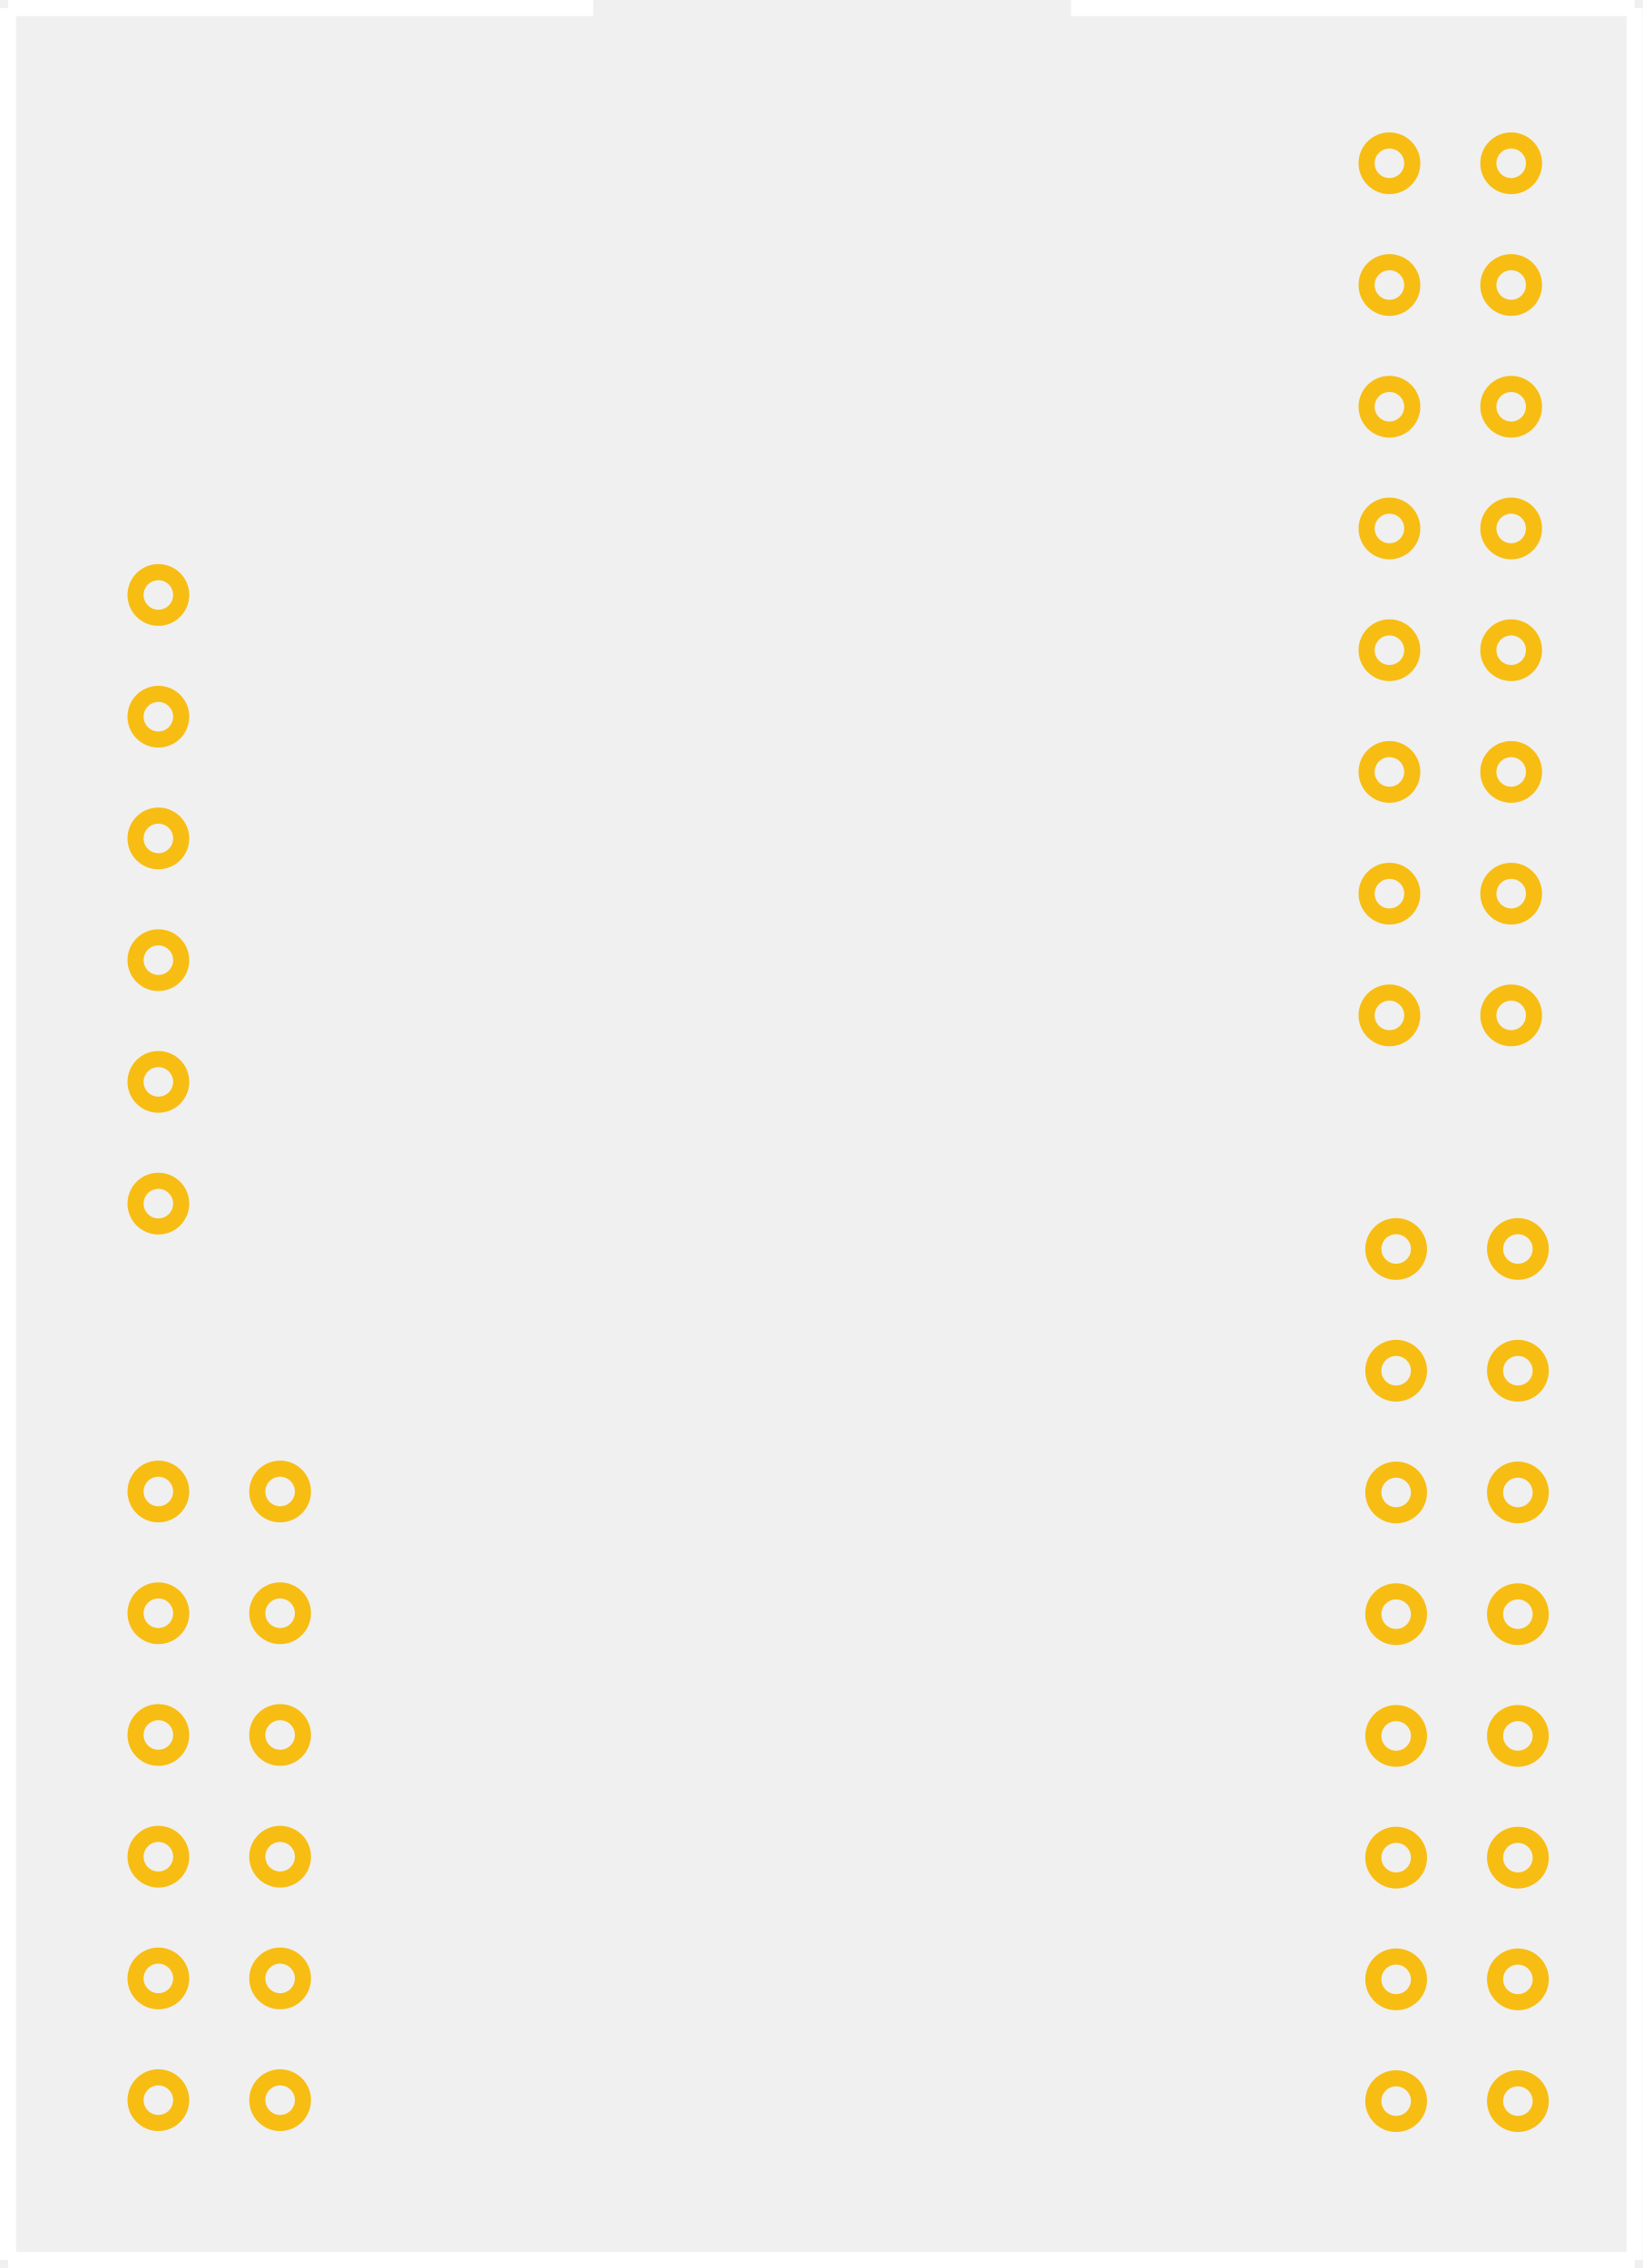
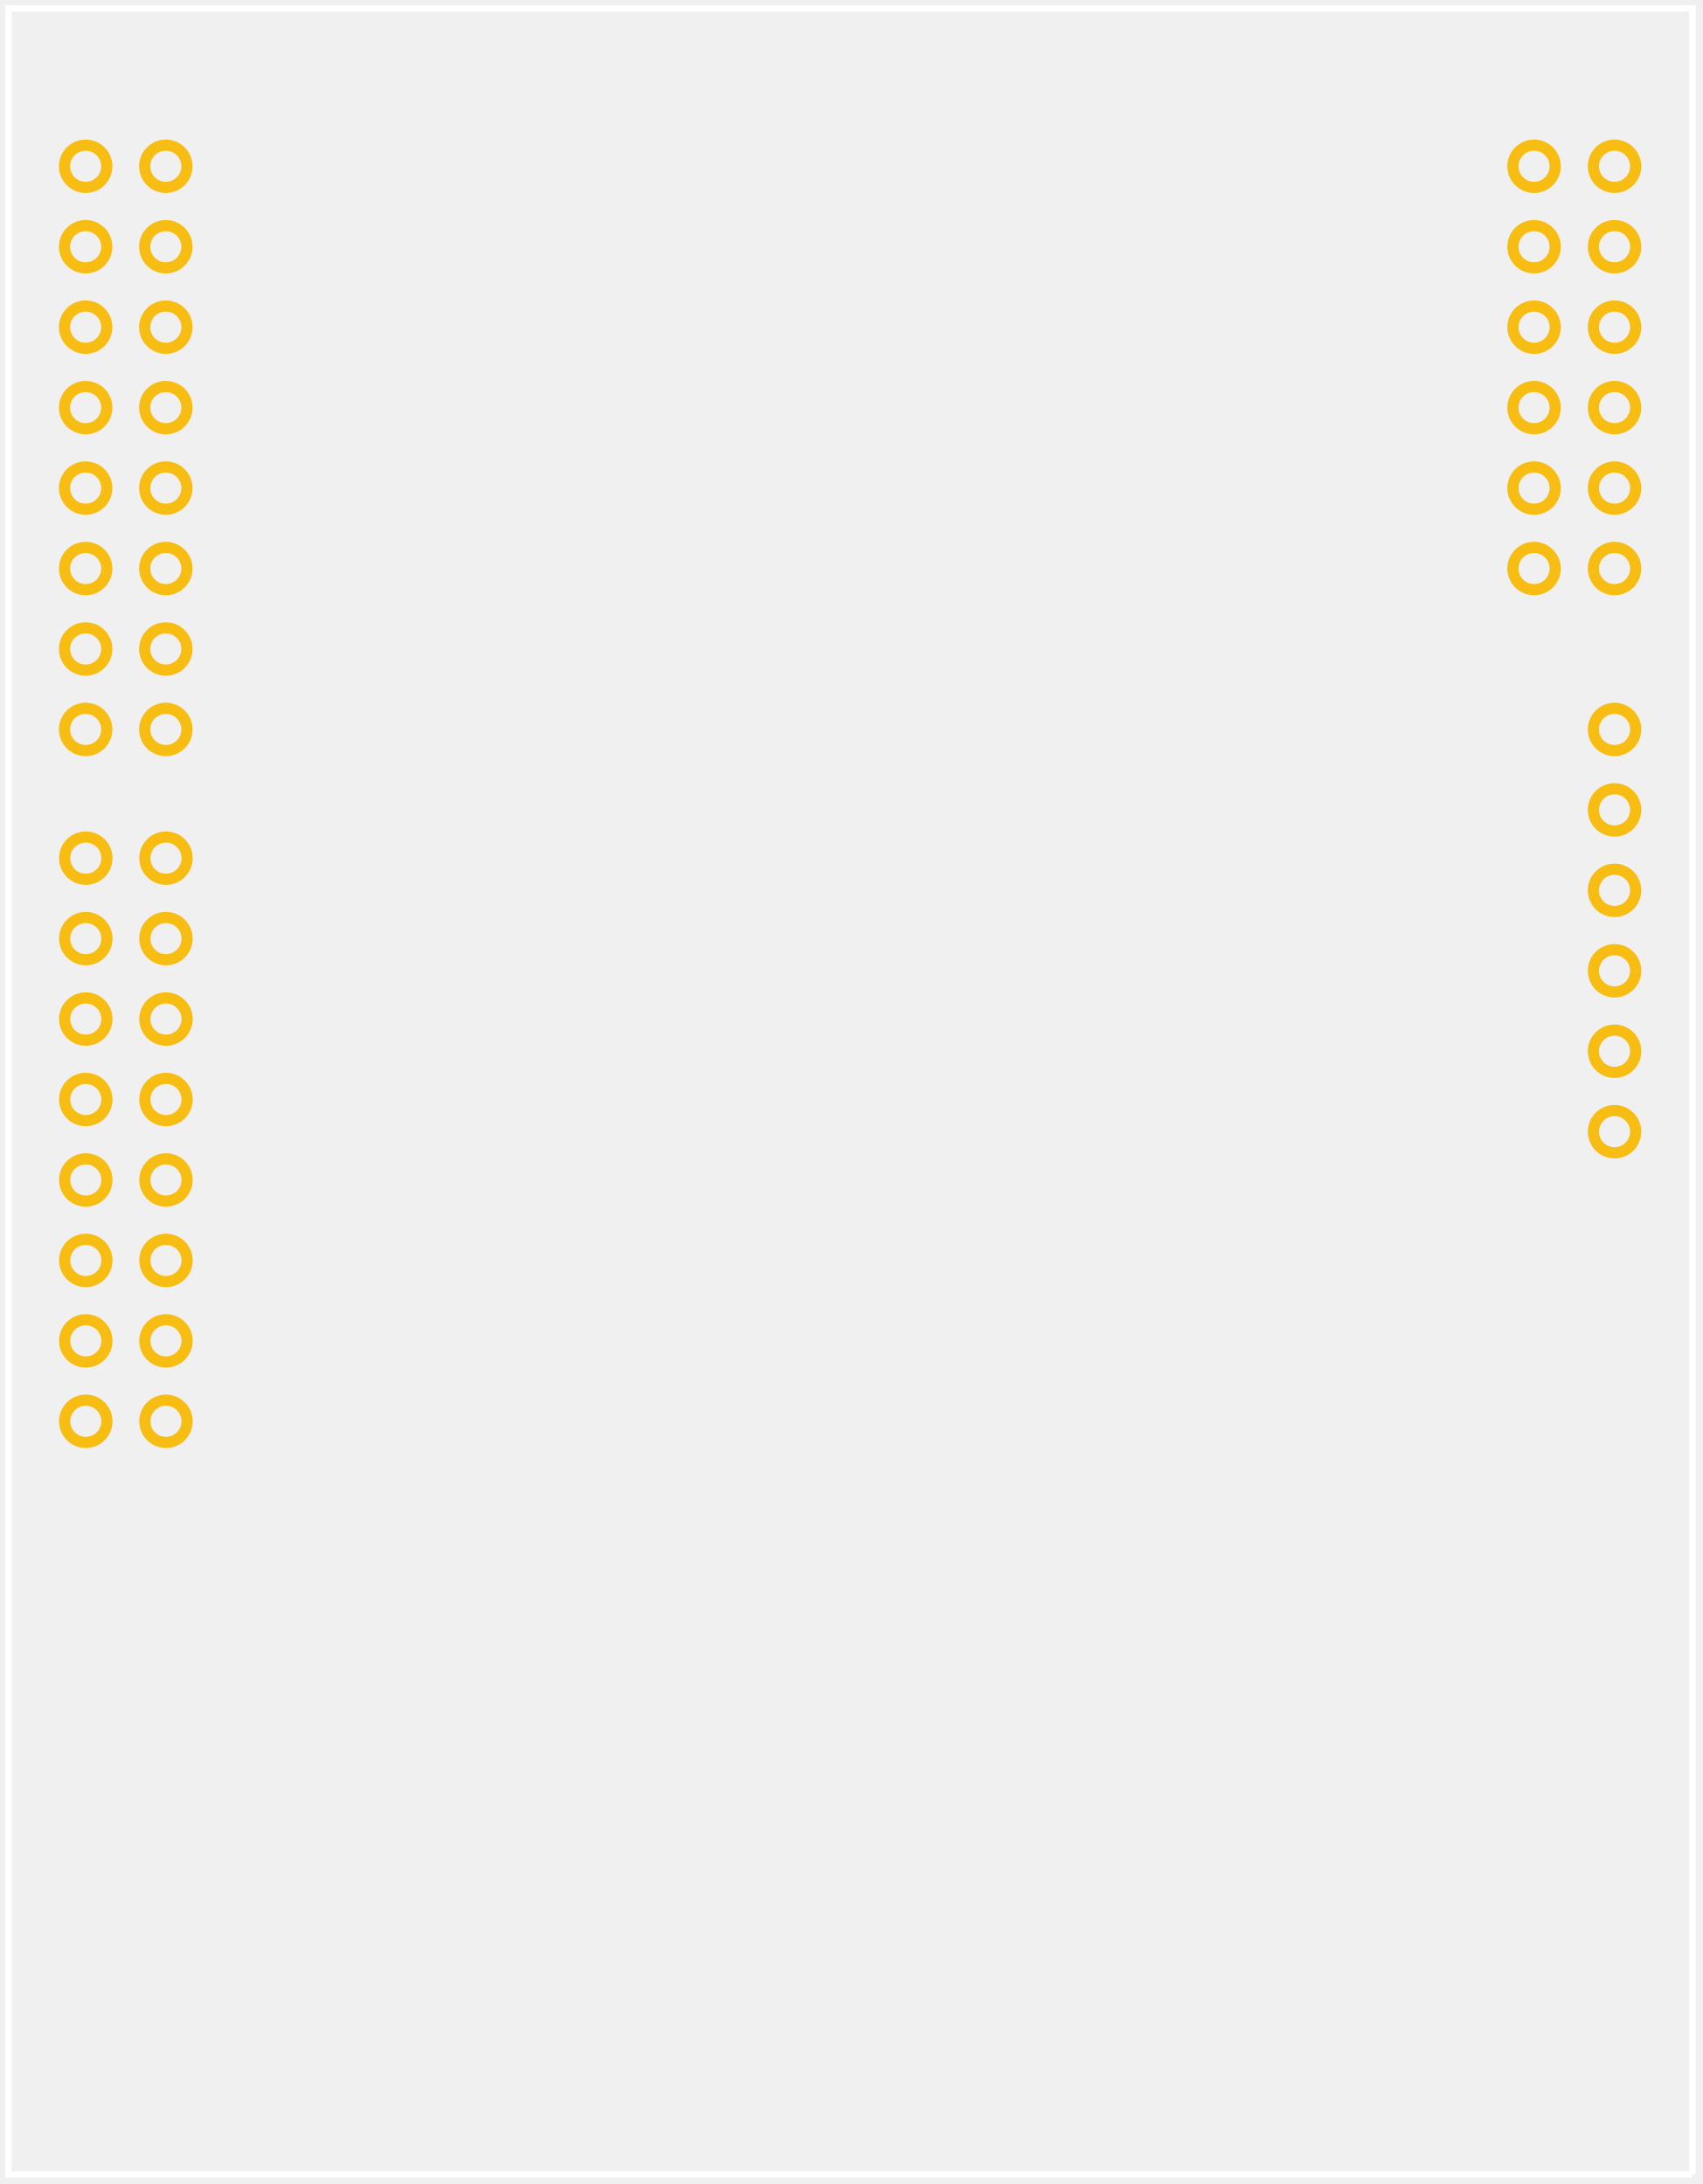
- <svg xmlns="http://www.w3.org/2000/svg" width="2.125in" x="0px" version="1.1" y="0px" height="2.934in" viewBox="0 0 153 211.25" enable-background="new 0 0 153 211.25" xml:space="preserve">
-   <g gorn="0.1" id="silkscreen0">
-     <g>
-       <line fill="none" stroke="#FFFFFF" y1="0.75" stroke-width="1.5" x1="0.75" y2="0.75" x2="55.25" stroke-miterlimit="10" />
-       <line fill="none" stroke="#FFFFFF" y1="0.75" stroke-width="1.5" x1="99.75" y2="0.75" x2="152.25" stroke-miterlimit="10" />
-       <line fill="none" stroke="#FFFFFF" y1="0.75" stroke-width="1.5" x1="152.25" y2="210.5" x2="152.25" stroke-miterlimit="10" />
-       <line fill="none" stroke="#FFFFFF" y1="210.5" stroke-width="1.5" x1="152.25" y2="210.5" x2="0.75" stroke-miterlimit="10" />
-       <line fill="none" stroke="#FFFFFF" y1="210.5" stroke-width="1.5" x1="0.75" y2="0.75" x2="0.75" stroke-miterlimit="10" />
-     </g>
+ <svg xmlns="http://www.w3.org/2000/svg" version="1.1" id="Layer_1" x="0px" y="0px" width="152.333px" height="195.458px" viewBox="0 0 152.333 195.458" enable-background="new 0 0 152.333 195.458" xml:space="preserve">
+   <g id="silkscreen">
+     <path fill="none" stroke="#FFFFFF" stroke-width="0.576" d="M151.43,194.592H0.75V0.75h150.68V194.592" />
  </g>
-   <g gorn="0.2" id="copper0">
-     <g gorn="0.2.0" id="copper1">
-       <circle fill="#FFFFFF" cx="14.75" gorn="0.2.0.0" cy="55.417" stroke="#F7BD13" fill-opacity="0" r="2.126" id="connector0pin" stroke-width="1.5" stroke-miterlimit="10" />
+   <g id="copper0">
+     <g id="copper1">
+       <circle id="connector0pin" fill="#FFFFFF" fill-opacity="0" stroke="#F7BD13" stroke-miterlimit="10" cx="144.463" cy="101.28" r="1.891" />
      <g>
-         <circle fill="#FFFFFF" cx="140.75" gorn="0.2.0.1.0" cy="15.208" stroke="#F7BD13" fill-opacity="0" r="2.126" id="connector33pin" stroke-width="1.5" stroke-miterlimit="10" />
-         <circle fill="#FFFFFF" cx="140.75" gorn="0.2.0.1.1" cy="26.546" stroke="#F7BD13" fill-opacity="0" r="2.126" id="connector32pin" stroke-width="1.5" stroke-miterlimit="10" />
-         <circle fill="#FFFFFF" cx="140.75" gorn="0.2.0.1.2" cy="37.885" stroke="#F7BD13" fill-opacity="0" r="2.126" id="connector31pin" stroke-width="1.5" stroke-miterlimit="10" />
-         <circle fill="#FFFFFF" cx="140.75" gorn="0.2.0.1.3" cy="49.223" stroke="#F7BD13" fill-opacity="0" r="2.126" id="connector30pin" stroke-width="1.5" stroke-miterlimit="10" />
-         <circle fill="#FFFFFF" cx="140.75" gorn="0.2.0.1.4" cy="60.562" stroke="#F7BD13" fill-opacity="0" r="2.126" id="connector29pin" stroke-width="1.5" stroke-miterlimit="10" />
-         <circle fill="#FFFFFF" cx="140.75" gorn="0.2.0.1.5" cy="71.9" stroke="#F7BD13" fill-opacity="0" r="2.126" id="connector28pin" stroke-width="1.5" stroke-miterlimit="10" />
-         <circle fill="#FFFFFF" cx="140.75" gorn="0.2.0.1.6" cy="83.239" stroke="#F7BD13" fill-opacity="0" r="2.126" id="connector27pin" stroke-width="1.5" stroke-miterlimit="10" />
-         <circle fill="#FFFFFF" cx="140.75" gorn="0.2.0.1.7" cy="94.578" stroke="#F7BD13" fill-opacity="0" r="2.126" id="connector26pin" stroke-width="1.5" stroke-miterlimit="10" />
-         <circle fill="#FFFFFF" cx="129.411" gorn="0.2.0.1.8" cy="15.208" stroke="#F7BD13" fill-opacity="0" r="2.126" id="connector49pin" stroke-width="1.5" stroke-miterlimit="10" />
-         <circle fill="#FFFFFF" cx="129.411" gorn="0.2.0.1.9" cy="26.546" stroke="#F7BD13" fill-opacity="0" r="2.126" id="connector48pin" stroke-width="1.5" stroke-miterlimit="10" />
-         <circle fill="#FFFFFF" cx="129.411" gorn="0.2.0.1.10" cy="37.885" stroke="#F7BD13" fill-opacity="0" r="2.126" id="connector47pin" stroke-width="1.5" stroke-miterlimit="10" />
-         <circle fill="#FFFFFF" cx="129.411" gorn="0.2.0.1.11" cy="49.223" stroke="#F7BD13" fill-opacity="0" r="2.126" id="connector46pin" stroke-width="1.5" stroke-miterlimit="10" />
-         <circle fill="#FFFFFF" cx="129.411" gorn="0.2.0.1.12" cy="60.562" stroke="#F7BD13" fill-opacity="0" r="2.126" id="connector45pin" stroke-width="1.5" stroke-miterlimit="10" />
-         <circle fill="#FFFFFF" cx="129.411" gorn="0.2.0.1.13" cy="71.9" stroke="#F7BD13" fill-opacity="0" r="2.126" id="connector44pin" stroke-width="1.5" stroke-miterlimit="10" />
-         <circle fill="#FFFFFF" cx="129.411" gorn="0.2.0.1.14" cy="83.239" stroke="#F7BD13" fill-opacity="0" r="2.126" id="connector43pin" stroke-width="1.5" stroke-miterlimit="10" />
-         <circle fill="#FFFFFF" cx="129.411" gorn="0.2.0.1.15" cy="94.578" stroke="#F7BD13" fill-opacity="0" r="2.126" id="connector42pin" stroke-width="1.5" stroke-miterlimit="10" />
+         <circle id="connector33pin" fill="#FFFFFF" fill-opacity="0" stroke="#F7BD13" stroke-miterlimit="10" cx="7.675" cy="127.2" r="1.891" />
+         <circle id="connector32pin" fill="#FFFFFF" fill-opacity="0" stroke="#F7BD13" stroke-miterlimit="10" cx="7.675" cy="120.001" r="1.891" />
+         <circle id="connector31pin" fill="#FFFFFF" fill-opacity="0" stroke="#F7BD13" stroke-miterlimit="10" cx="7.675" cy="112.801" r="1.891" />
+         <circle id="connector30pin" fill="#FFFFFF" fill-opacity="0" stroke="#F7BD13" stroke-miterlimit="10" cx="7.675" cy="105.601" r="1.891" />
+         <circle id="connector29pin" fill="#FFFFFF" fill-opacity="0" stroke="#F7BD13" stroke-miterlimit="10" cx="7.675" cy="98.4" r="1.891" />
+         <circle id="connector28pin" fill="#FFFFFF" fill-opacity="0" stroke="#F7BD13" stroke-miterlimit="10" cx="7.675" cy="91.201" r="1.891" />
+         <circle id="connector27pin" fill="#FFFFFF" fill-opacity="0" stroke="#F7BD13" stroke-miterlimit="10" cx="7.675" cy="84.001" r="1.891" />
+         <circle id="connector26pin" fill="#FFFFFF" fill-opacity="0" stroke="#F7BD13" stroke-miterlimit="10" cx="7.675" cy="76.801" r="1.891" />
+         <circle id="connector49pin" fill="#FFFFFF" fill-opacity="0" stroke="#F7BD13" stroke-miterlimit="10" cx="14.849" cy="127.2" r="1.891" />
+         <circle id="connector48pin" fill="#FFFFFF" fill-opacity="0" stroke="#F7BD13" stroke-miterlimit="10" cx="14.849" cy="120.001" r="1.891" />
+         <circle id="connector47pin" fill="#FFFFFF" fill-opacity="0" stroke="#F7BD13" stroke-miterlimit="10" cx="14.849" cy="112.801" r="1.891" />
+         <circle id="connector46pin" fill="#FFFFFF" fill-opacity="0" stroke="#F7BD13" stroke-miterlimit="10" cx="14.849" cy="105.601" r="1.891" />
+         <circle id="connector45pin" fill="#FFFFFF" fill-opacity="0" stroke="#F7BD13" stroke-miterlimit="10" cx="14.849" cy="98.4" r="1.891" />
+         <circle id="connector44pin" fill="#FFFFFF" fill-opacity="0" stroke="#F7BD13" stroke-miterlimit="10" cx="14.849" cy="91.201" r="1.891" />
+         <circle id="connector43pin" fill="#FFFFFF" fill-opacity="0" stroke="#F7BD13" stroke-miterlimit="10" cx="14.849" cy="84.001" r="1.891" />
+         <circle id="connector42pin" fill="#FFFFFF" fill-opacity="0" stroke="#F7BD13" stroke-miterlimit="10" cx="14.849" cy="76.801" r="1.891" />
      </g>
      <g>
-         <circle fill="#FFFFFF" cx="141.376" gorn="0.2.0.2.0" cy="116.334" stroke="#F7BD13" fill-opacity="0" r="2.126" id="connector25pin" stroke-width="1.5" stroke-miterlimit="10" />
-         <circle fill="#FFFFFF" cx="141.376" gorn="0.2.0.2.1" cy="127.673" stroke="#F7BD13" fill-opacity="0" r="2.126" id="connector24pin" stroke-width="1.5" stroke-miterlimit="10" />
-         <circle fill="#FFFFFF" cx="141.376" gorn="0.2.0.2.2" cy="139.012" stroke="#F7BD13" fill-opacity="0" r="2.126" id="connector23pin" stroke-width="1.5" stroke-miterlimit="10" />
-         <circle fill="#FFFFFF" cx="141.376" gorn="0.2.0.2.3" cy="150.35" stroke="#F7BD13" fill-opacity="0" r="2.126" id="connector22pin" stroke-width="1.5" stroke-miterlimit="10" />
-         <circle fill="#FFFFFF" cx="141.376" gorn="0.2.0.2.4" cy="161.689" stroke="#F7BD13" fill-opacity="0" r="2.126" id="connector21pin" stroke-width="1.5" stroke-miterlimit="10" />
-         <circle fill="#FFFFFF" cx="141.376" gorn="0.2.0.2.5" cy="173.027" stroke="#F7BD13" fill-opacity="0" r="2.126" id="connector20pin" stroke-width="1.5" stroke-miterlimit="10" />
-         <circle fill="#FFFFFF" cx="141.376" gorn="0.2.0.2.6" cy="184.365" stroke="#F7BD13" fill-opacity="0" r="2.126" id="connector19pin" stroke-width="1.5" stroke-miterlimit="10" />
-         <circle fill="#FFFFFF" cx="141.376" gorn="0.2.0.2.7" cy="195.705" stroke="#F7BD13" fill-opacity="0" r="2.126" id="connector18pin" stroke-width="1.5" stroke-miterlimit="10" />
-         <circle fill="#FFFFFF" cx="130.037" gorn="0.2.0.2.8" cy="116.334" stroke="#F7BD13" fill-opacity="0" r="2.126" id="connector41pin" stroke-width="1.5" stroke-miterlimit="10" />
-         <circle fill="#FFFFFF" cx="130.037" gorn="0.2.0.2.9" cy="127.673" stroke="#F7BD13" fill-opacity="0" r="2.126" id="connector40pin" stroke-width="1.5" stroke-miterlimit="10" />
-         <circle fill="#FFFFFF" cx="130.037" gorn="0.2.0.2.10" cy="139.012" stroke="#F7BD13" fill-opacity="0" r="2.126" id="connector39pin" stroke-width="1.5" stroke-miterlimit="10" />
-         <circle fill="#FFFFFF" cx="130.037" gorn="0.2.0.2.11" cy="150.35" stroke="#F7BD13" fill-opacity="0" r="2.126" id="connector38pin" stroke-width="1.5" stroke-miterlimit="10" />
-         <circle fill="#FFFFFF" cx="130.037" gorn="0.2.0.2.12" cy="161.689" stroke="#F7BD13" fill-opacity="0" r="2.126" id="connector37pin" stroke-width="1.5" stroke-miterlimit="10" />
-         <circle fill="#FFFFFF" cx="130.037" gorn="0.2.0.2.13" cy="173.027" stroke="#F7BD13" fill-opacity="0" r="2.126" id="connector36pin" stroke-width="1.5" stroke-miterlimit="10" />
-         <circle fill="#FFFFFF" cx="130.037" gorn="0.2.0.2.14" cy="184.365" stroke="#F7BD13" fill-opacity="0" r="2.126" id="connector35pin" stroke-width="1.5" stroke-miterlimit="10" />
-         <circle fill="#FFFFFF" cx="130.037" gorn="0.2.0.2.15" cy="195.705" stroke="#F7BD13" fill-opacity="0" r="2.126" id="connector34pin" stroke-width="1.5" stroke-miterlimit="10" />
+         <circle id="connector25pin" fill="#FFFFFF" fill-opacity="0" stroke="#F7BD13" stroke-miterlimit="10" cx="7.663" cy="65.28" r="1.891" />
+         <circle id="connector24pin" fill="#FFFFFF" fill-opacity="0" stroke="#F7BD13" stroke-miterlimit="10" cx="7.663" cy="58.081" r="1.891" />
+         <circle id="connector23pin" fill="#FFFFFF" fill-opacity="0" stroke="#F7BD13" stroke-miterlimit="10" cx="7.663" cy="50.881" r="1.891" />
+         <circle id="connector22pin" fill="#FFFFFF" fill-opacity="0" stroke="#F7BD13" stroke-miterlimit="10" cx="7.663" cy="43.681" r="1.891" />
+         <circle id="connector21pin" fill="#FFFFFF" fill-opacity="0" stroke="#F7BD13" stroke-miterlimit="10" cx="7.663" cy="36.481" r="1.891" />
+         <circle id="connector20pin" fill="#FFFFFF" fill-opacity="0" stroke="#F7BD13" stroke-miterlimit="10" cx="7.663" cy="29.28" r="1.891" />
+         <circle id="connector19pin" fill="#FFFFFF" fill-opacity="0" stroke="#F7BD13" stroke-miterlimit="10" cx="7.663" cy="22.082" r="1.891" />
+         <circle id="connector18pin" fill="#FFFFFF" fill-opacity="0" stroke="#F7BD13" stroke-miterlimit="10" cx="7.663" cy="14.881" r="1.891" />
+         <circle id="connector41pin" fill="#FFFFFF" fill-opacity="0" stroke="#F7BD13" stroke-miterlimit="10" cx="14.836" cy="65.28" r="1.891" />
+         <circle id="connector40pin" fill="#FFFFFF" fill-opacity="0" stroke="#F7BD13" stroke-miterlimit="10" cx="14.836" cy="58.081" r="1.891" />
+         <circle id="connector39pin" fill="#FFFFFF" fill-opacity="0" stroke="#F7BD13" stroke-miterlimit="10" cx="14.836" cy="50.881" r="1.891" />
+         <circle id="connector38pin" fill="#FFFFFF" fill-opacity="0" stroke="#F7BD13" stroke-miterlimit="10" cx="14.836" cy="43.681" r="1.891" />
+         <circle id="connector37pin" fill="#FFFFFF" fill-opacity="0" stroke="#F7BD13" stroke-miterlimit="10" cx="14.836" cy="36.481" r="1.891" />
+         <circle id="connector36pin" fill="#FFFFFF" fill-opacity="0" stroke="#F7BD13" stroke-miterlimit="10" cx="14.836" cy="29.28" r="1.891" />
+         <circle id="connector35pin" fill="#FFFFFF" fill-opacity="0" stroke="#F7BD13" stroke-miterlimit="10" cx="14.836" cy="22.082" r="1.891" />
+         <circle id="connector34pin" fill="#FFFFFF" fill-opacity="0" stroke="#F7BD13" stroke-miterlimit="10" cx="14.836" cy="14.881" r="1.891" />
      </g>
-       <circle fill="#FFFFFF" cx="14.75" gorn="0.2.0.3" cy="66.755" stroke="#F7BD13" fill-opacity="0" r="2.126" id="connector1pin" stroke-width="1.5" stroke-miterlimit="10" />
-       <circle fill="#FFFFFF" cx="14.75" gorn="0.2.0.4" cy="78.094" stroke="#F7BD13" fill-opacity="0" r="2.126" id="connector2pin" stroke-width="1.5" stroke-miterlimit="10" />
-       <circle fill="#FFFFFF" cx="14.75" gorn="0.2.0.5" cy="89.433" stroke="#F7BD13" fill-opacity="0" r="2.126" id="connector3pin" stroke-width="1.5" stroke-miterlimit="10" />
-       <circle fill="#FFFFFF" cx="14.75" gorn="0.2.0.6" cy="100.771" stroke="#F7BD13" fill-opacity="0" r="2.126" id="connector4pin" stroke-width="1.5" stroke-miterlimit="10" />
-       <circle fill="#FFFFFF" cx="14.75" gorn="0.2.0.7" cy="112.11" stroke="#F7BD13" fill-opacity="0" r="2.126" id="connector5pin" stroke-width="1.5" stroke-miterlimit="10" />
+       <circle id="connector1pin" fill="#FFFFFF" fill-opacity="0" stroke="#F7BD13" stroke-miterlimit="10" cx="144.463" cy="94.081" r="1.891" />
+       <circle id="connector2pin" fill="#FFFFFF" fill-opacity="0" stroke="#F7BD13" stroke-miterlimit="10" cx="144.463" cy="86.881" r="1.891" />
+       <circle id="connector3pin" fill="#FFFFFF" fill-opacity="0" stroke="#F7BD13" stroke-miterlimit="10" cx="144.463" cy="79.681" r="1.891" />
+       <circle id="connector4pin" fill="#FFFFFF" fill-opacity="0" stroke="#F7BD13" stroke-miterlimit="10" cx="144.463" cy="72.48" r="1.891" />
+       <circle id="connector5pin" fill="#FFFFFF" fill-opacity="0" stroke="#F7BD13" stroke-miterlimit="10" cx="144.463" cy="65.28" r="1.891" />
      <g>
-         <circle fill="#FFFFFF" cx="14.75" gorn="0.2.0.8.0" cy="138.924" stroke="#F7BD13" fill-opacity="0" r="2.126" id="connector6pin" stroke-width="1.5" stroke-miterlimit="10" />
-         <circle fill="#FFFFFF" cx="14.75" gorn="0.2.0.8.1" cy="150.263" stroke="#F7BD13" fill-opacity="0" r="2.126" id="connector7pin" stroke-width="1.5" stroke-miterlimit="10" />
-         <circle fill="#FFFFFF" cx="14.75" gorn="0.2.0.8.2" cy="161.602" stroke="#F7BD13" fill-opacity="0" r="2.126" id="connector8pin" stroke-width="1.5" stroke-miterlimit="10" />
-         <circle fill="#FFFFFF" cx="14.75" gorn="0.2.0.8.3" cy="172.94" stroke="#F7BD13" fill-opacity="0" r="2.126" id="connector9pin" stroke-width="1.5" stroke-miterlimit="10" />
-         <circle fill="#FFFFFF" cx="14.75" gorn="0.2.0.8.4" cy="184.279" stroke="#F7BD13" fill-opacity="0" r="2.126" id="connector10pin" stroke-width="1.5" stroke-miterlimit="10" />
-         <circle fill="#FFFFFF" cx="14.75" gorn="0.2.0.8.5" cy="195.617" stroke="#F7BD13" fill-opacity="0" r="2.126" id="connector11pin" stroke-width="1.5" stroke-miterlimit="10" />
-         <circle fill="#FFFFFF" cx="26.089" gorn="0.2.0.8.6" cy="138.924" stroke="#F7BD13" fill-opacity="0" r="2.126" id="connector12pin" stroke-width="1.5" stroke-miterlimit="10" />
-         <circle fill="#FFFFFF" cx="26.089" gorn="0.2.0.8.7" cy="150.263" stroke="#F7BD13" fill-opacity="0" r="2.126" id="connector13pin" stroke-width="1.5" stroke-miterlimit="10" />
-         <circle fill="#FFFFFF" cx="26.089" gorn="0.2.0.8.8" cy="161.602" stroke="#F7BD13" fill-opacity="0" r="2.126" id="connector14pin" stroke-width="1.5" stroke-miterlimit="10" />
-         <circle fill="#FFFFFF" cx="26.089" gorn="0.2.0.8.9" cy="172.94" stroke="#F7BD13" fill-opacity="0" r="2.126" id="connector15pin" stroke-width="1.5" stroke-miterlimit="10" />
-         <circle fill="#FFFFFF" cx="26.089" gorn="0.2.0.8.10" cy="184.279" stroke="#F7BD13" fill-opacity="0" r="2.126" id="connector16pin" stroke-width="1.5" stroke-miterlimit="10" />
-         <circle fill="#FFFFFF" cx="26.089" gorn="0.2.0.8.11" cy="195.617" stroke="#F7BD13" fill-opacity="0" r="2.126" id="connector17pin" stroke-width="1.5" stroke-miterlimit="10" />
+         <circle id="connector6pin" fill="#FFFFFF" fill-opacity="0" stroke="#F7BD13" stroke-miterlimit="10" cx="144.463" cy="50.881" r="1.891" />
+         <circle id="connector7pin" fill="#FFFFFF" fill-opacity="0" stroke="#F7BD13" stroke-miterlimit="10" cx="144.463" cy="43.681" r="1.891" />
+         <circle id="connector8pin" fill="#FFFFFF" fill-opacity="0" stroke="#F7BD13" stroke-miterlimit="10" cx="144.463" cy="36.48" r="1.891" />
+         <circle id="connector9pin" fill="#FFFFFF" fill-opacity="0" stroke="#F7BD13" stroke-miterlimit="10" cx="144.463" cy="29.28" r="1.891" />
+         <circle id="connector10pin" fill="#FFFFFF" fill-opacity="0" stroke="#F7BD13" stroke-miterlimit="10" cx="144.463" cy="22.081" r="1.891" />
+         <circle id="connector11pin" fill="#FFFFFF" fill-opacity="0" stroke="#F7BD13" stroke-miterlimit="10" cx="144.463" cy="14.881" r="1.891" />
+         <circle id="connector12pin" fill="#FFFFFF" fill-opacity="0" stroke="#F7BD13" stroke-miterlimit="10" cx="137.262" cy="50.881" r="1.891" />
+         <circle id="connector13pin" fill="#FFFFFF" fill-opacity="0" stroke="#F7BD13" stroke-miterlimit="10" cx="137.262" cy="43.681" r="1.891" />
+         <circle id="connector14pin" fill="#FFFFFF" fill-opacity="0" stroke="#F7BD13" stroke-miterlimit="10" cx="137.262" cy="36.48" r="1.891" />
+         <circle id="connector15pin" fill="#FFFFFF" fill-opacity="0" stroke="#F7BD13" stroke-miterlimit="10" cx="137.262" cy="29.28" r="1.891" />
+         <circle id="connector16pin" fill="#FFFFFF" fill-opacity="0" stroke="#F7BD13" stroke-miterlimit="10" cx="137.262" cy="22.081" r="1.891" />
+         <circle id="connector17pin" fill="#FFFFFF" fill-opacity="0" stroke="#F7BD13" stroke-miterlimit="10" cx="137.262" cy="14.881" r="1.891" />
      </g>
    </g>
  </g>
</svg>
